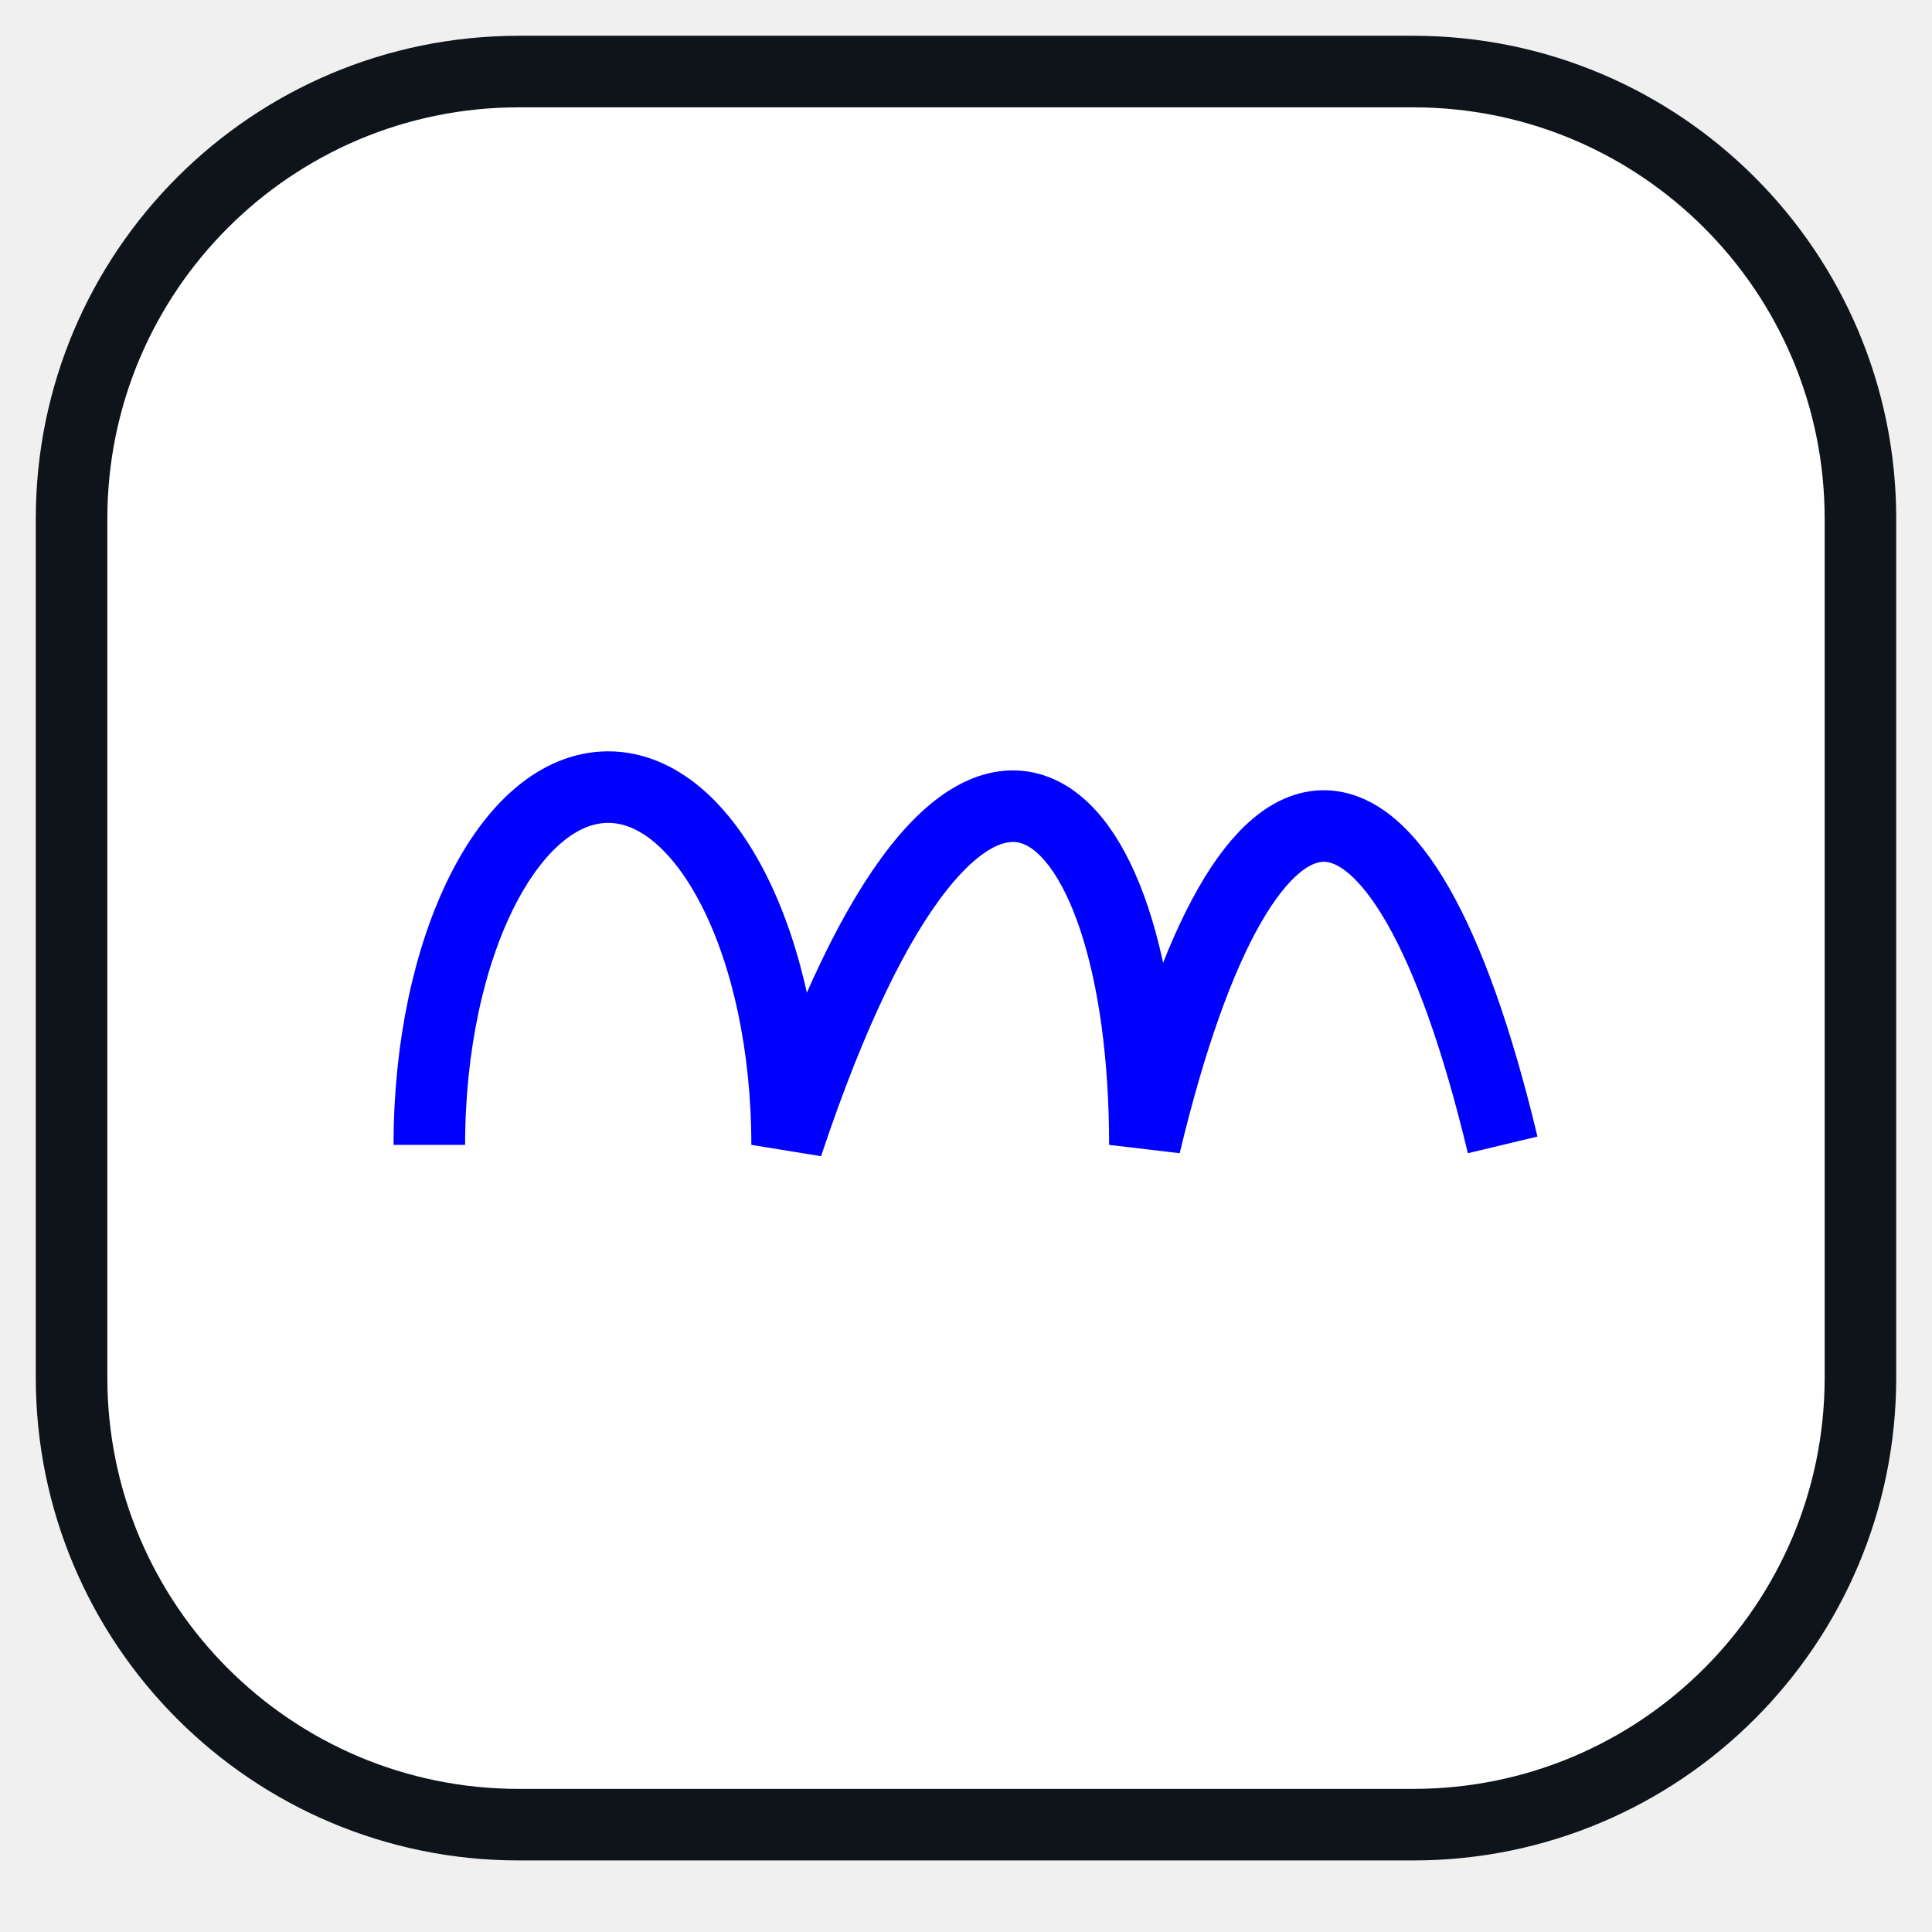
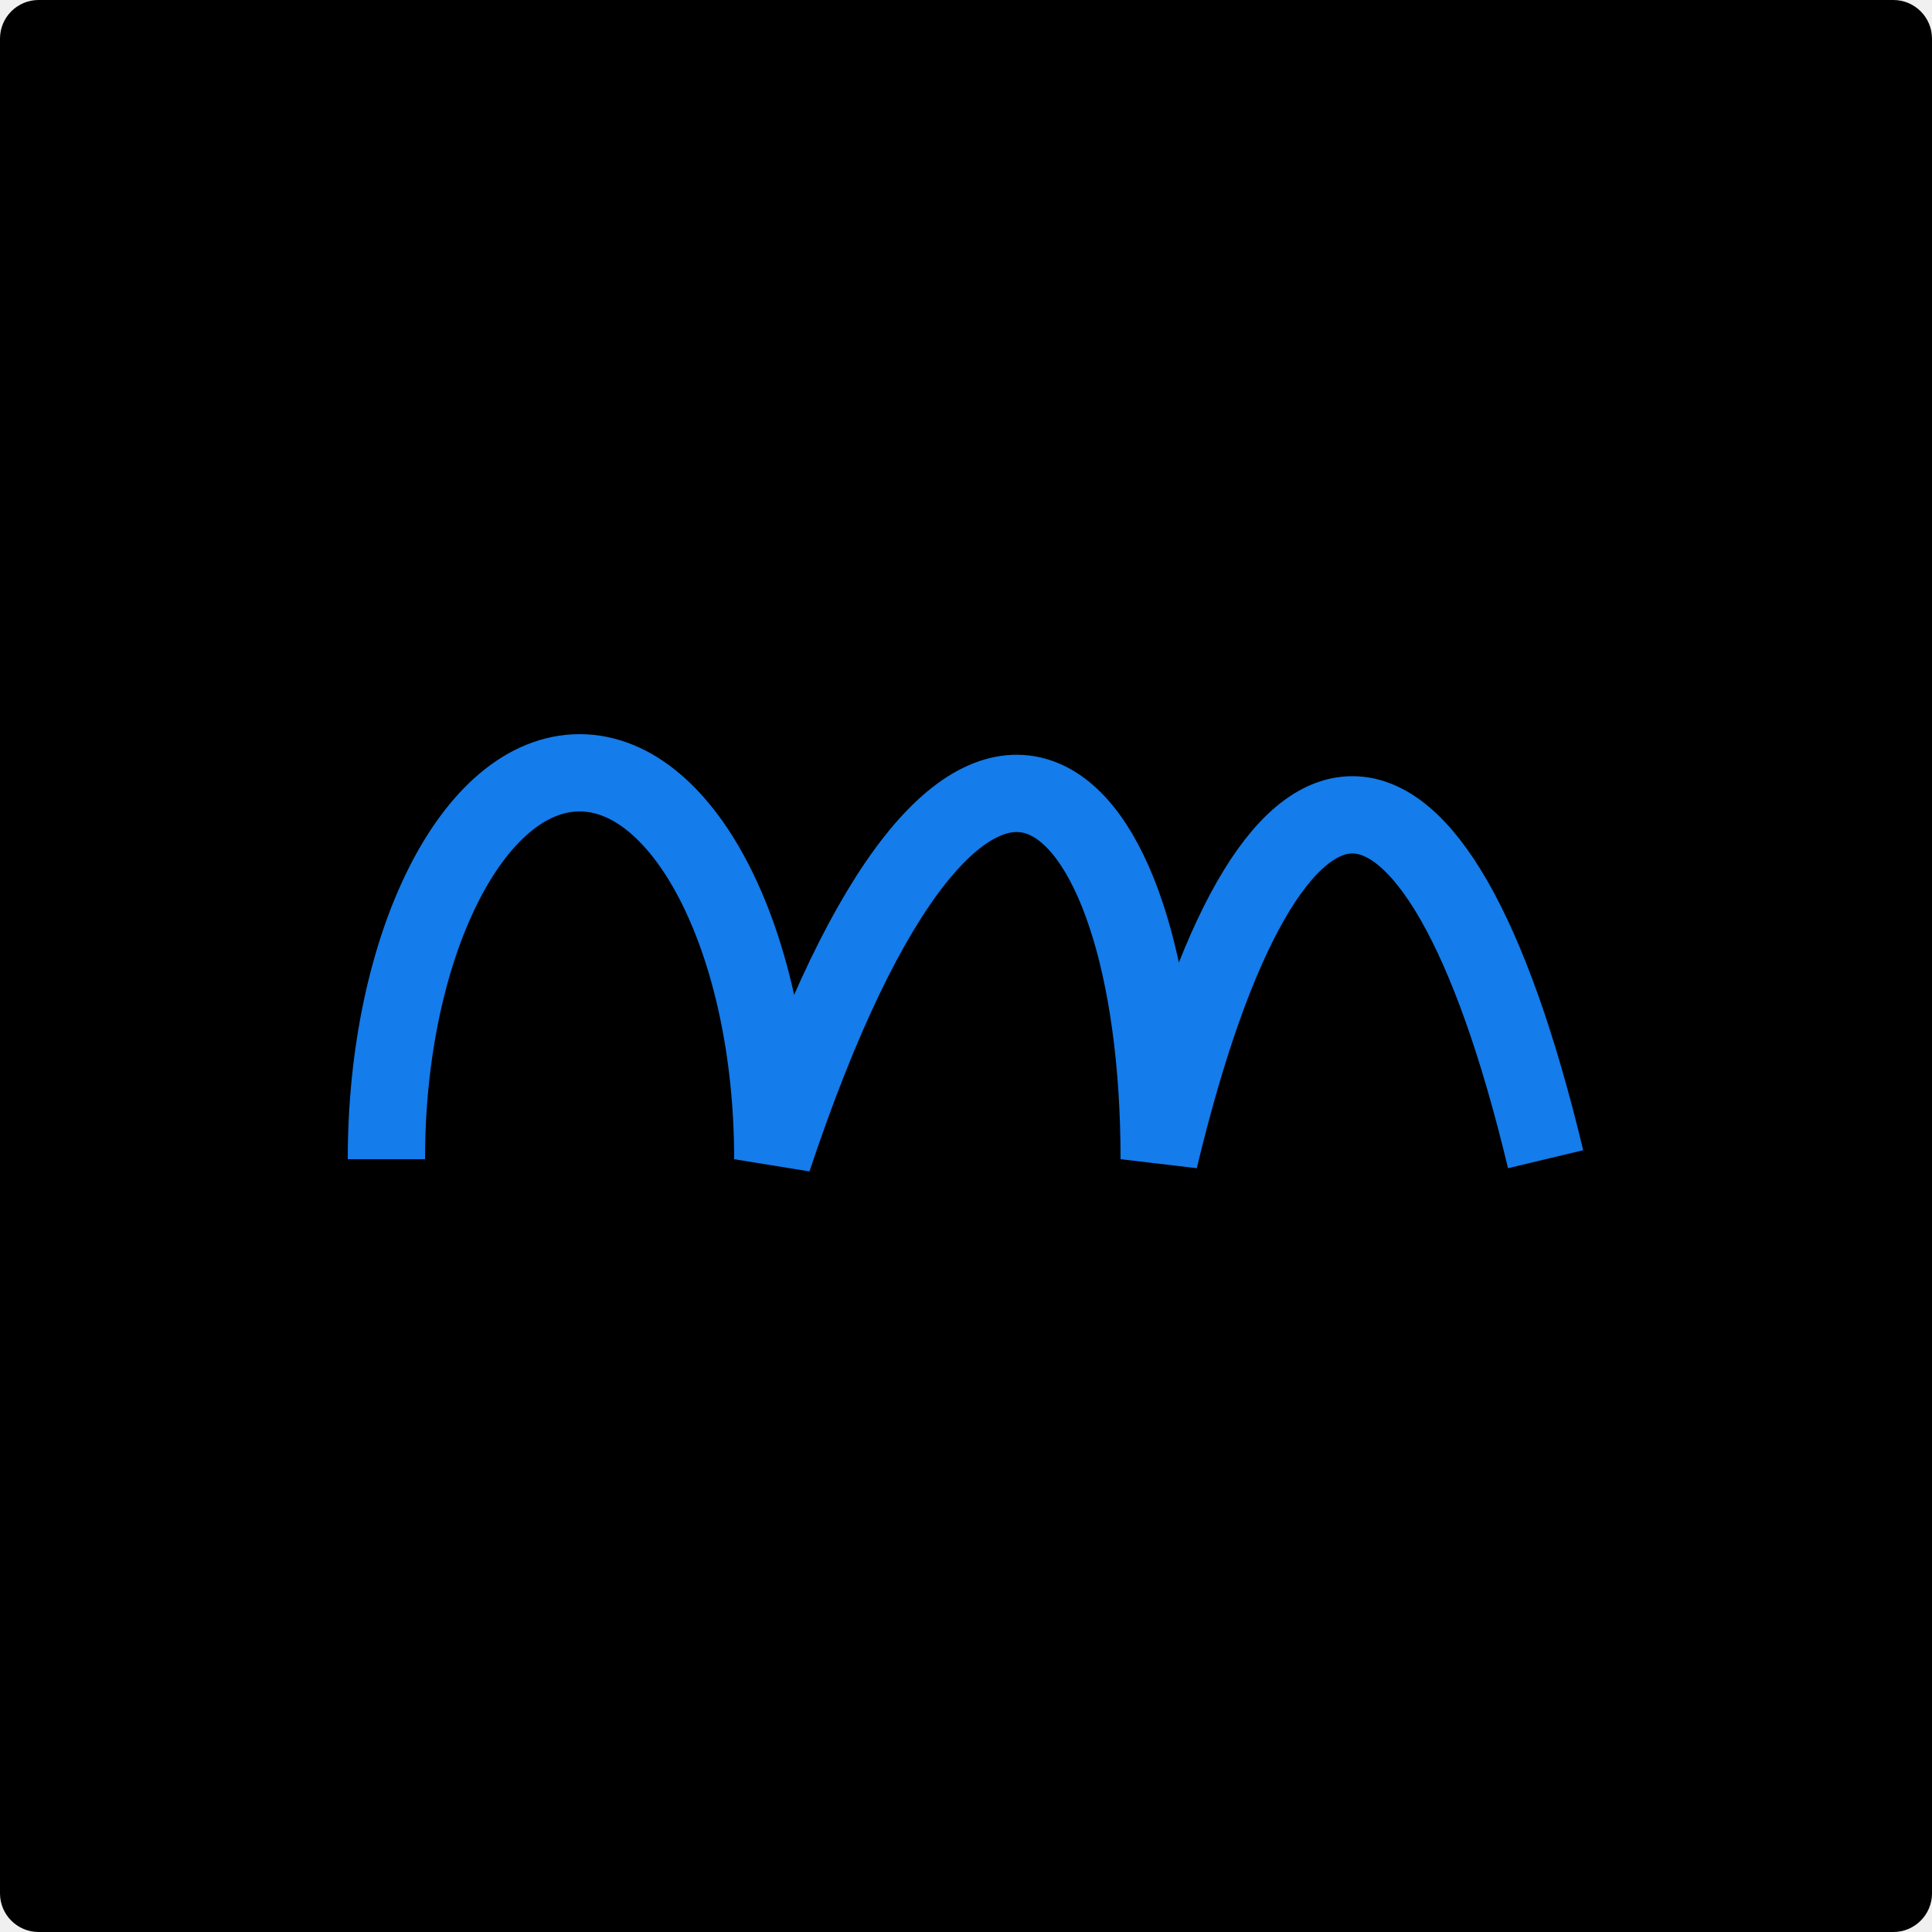
- <svg xmlns="http://www.w3.org/2000/svg" version="1.1" baseProfile="full" viewBox="-4 -4 108 108" fill="white">
-   <rect stroke-width="4" stroke="#0e1419" width="100" height="98" rx="25" />
-   <path stroke-width="4" stroke="blue" d="M 20,60            A 10,20 0,0,1 40,60            C 50,30 60,40 60,60            A 15,70 0,0,1 80,60            " />
+ <svg xmlns="http://www.w3.org/2000/svg" xmlns:xsi="http://www.w3.org/2001/XMLSchema-instance" version="1.1" baseProfile="full" viewBox="0 0 100 100" fill="#000000" xsi:schemaLocation="http://www.w3.org/2001/xml-events ">
+   <rect width="100%" height="100%" rx="2" />
+   <g stroke="#147CEB">
+     <path stroke-width="4" d="M 20,60         A 10,20 0,0,1 40,60         C 50,30 60,40 60,60         A 15,70 0,0,1 80,60         " />
+   </g>
</svg>
